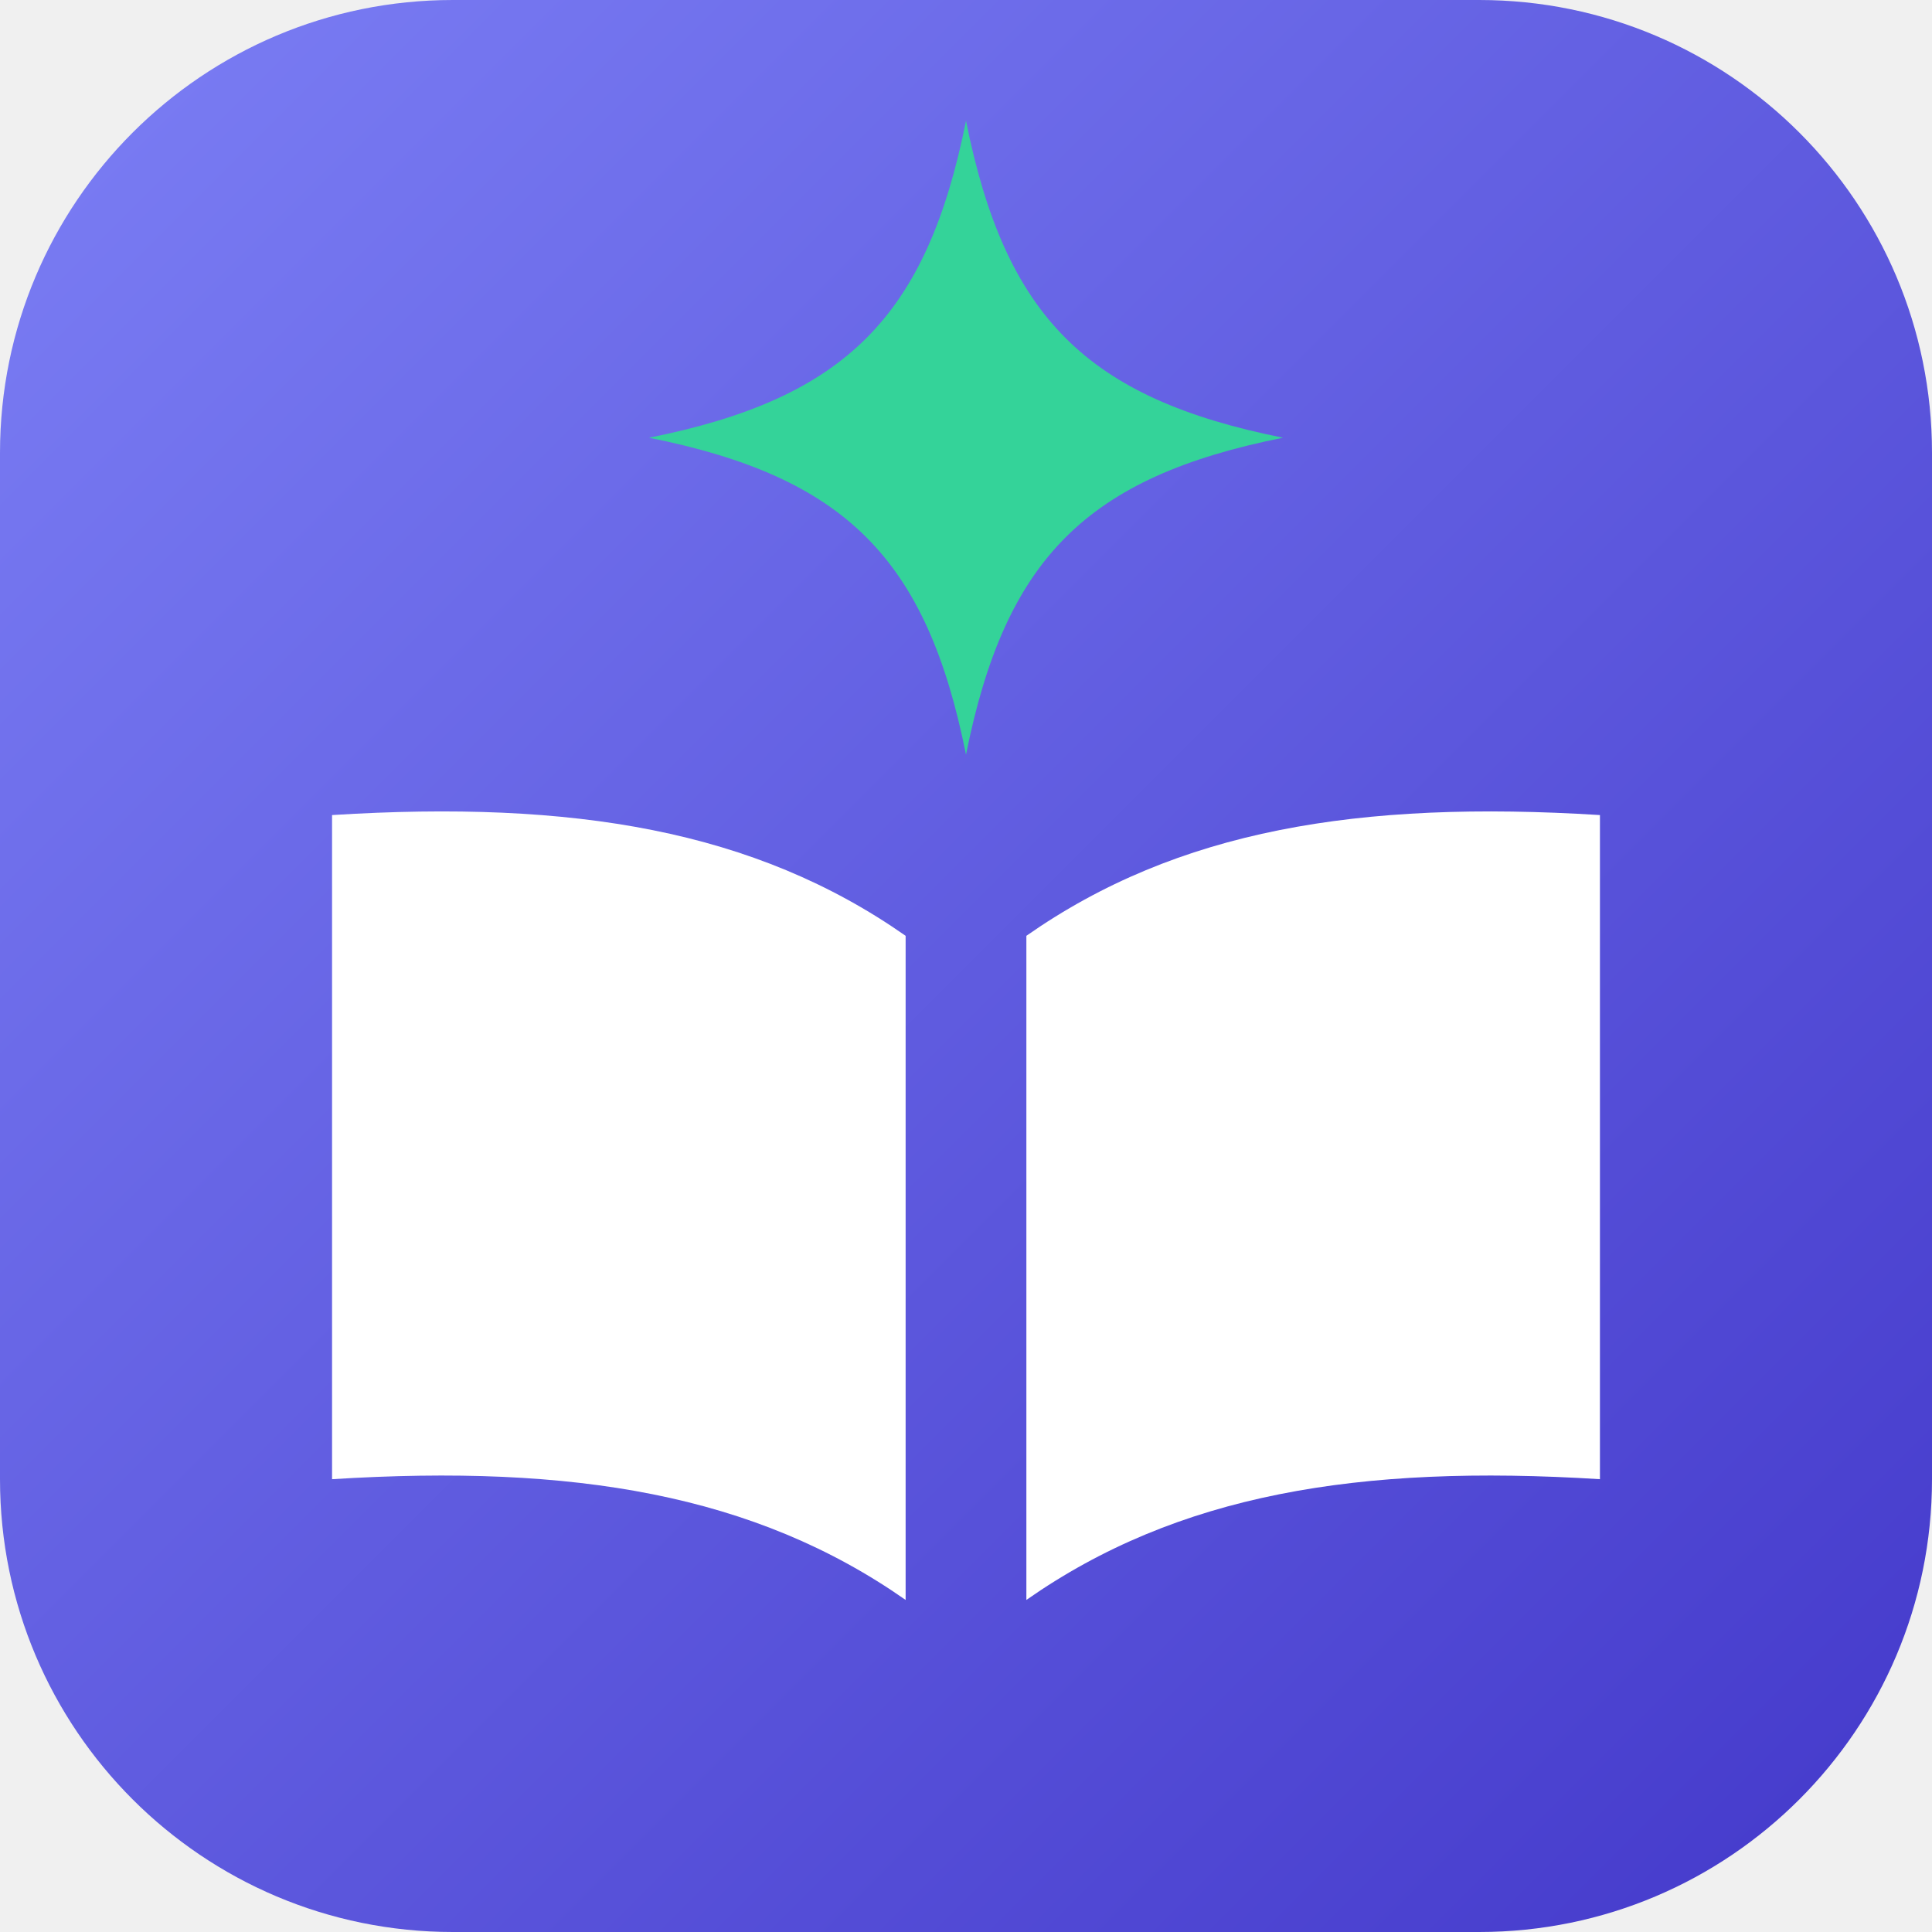
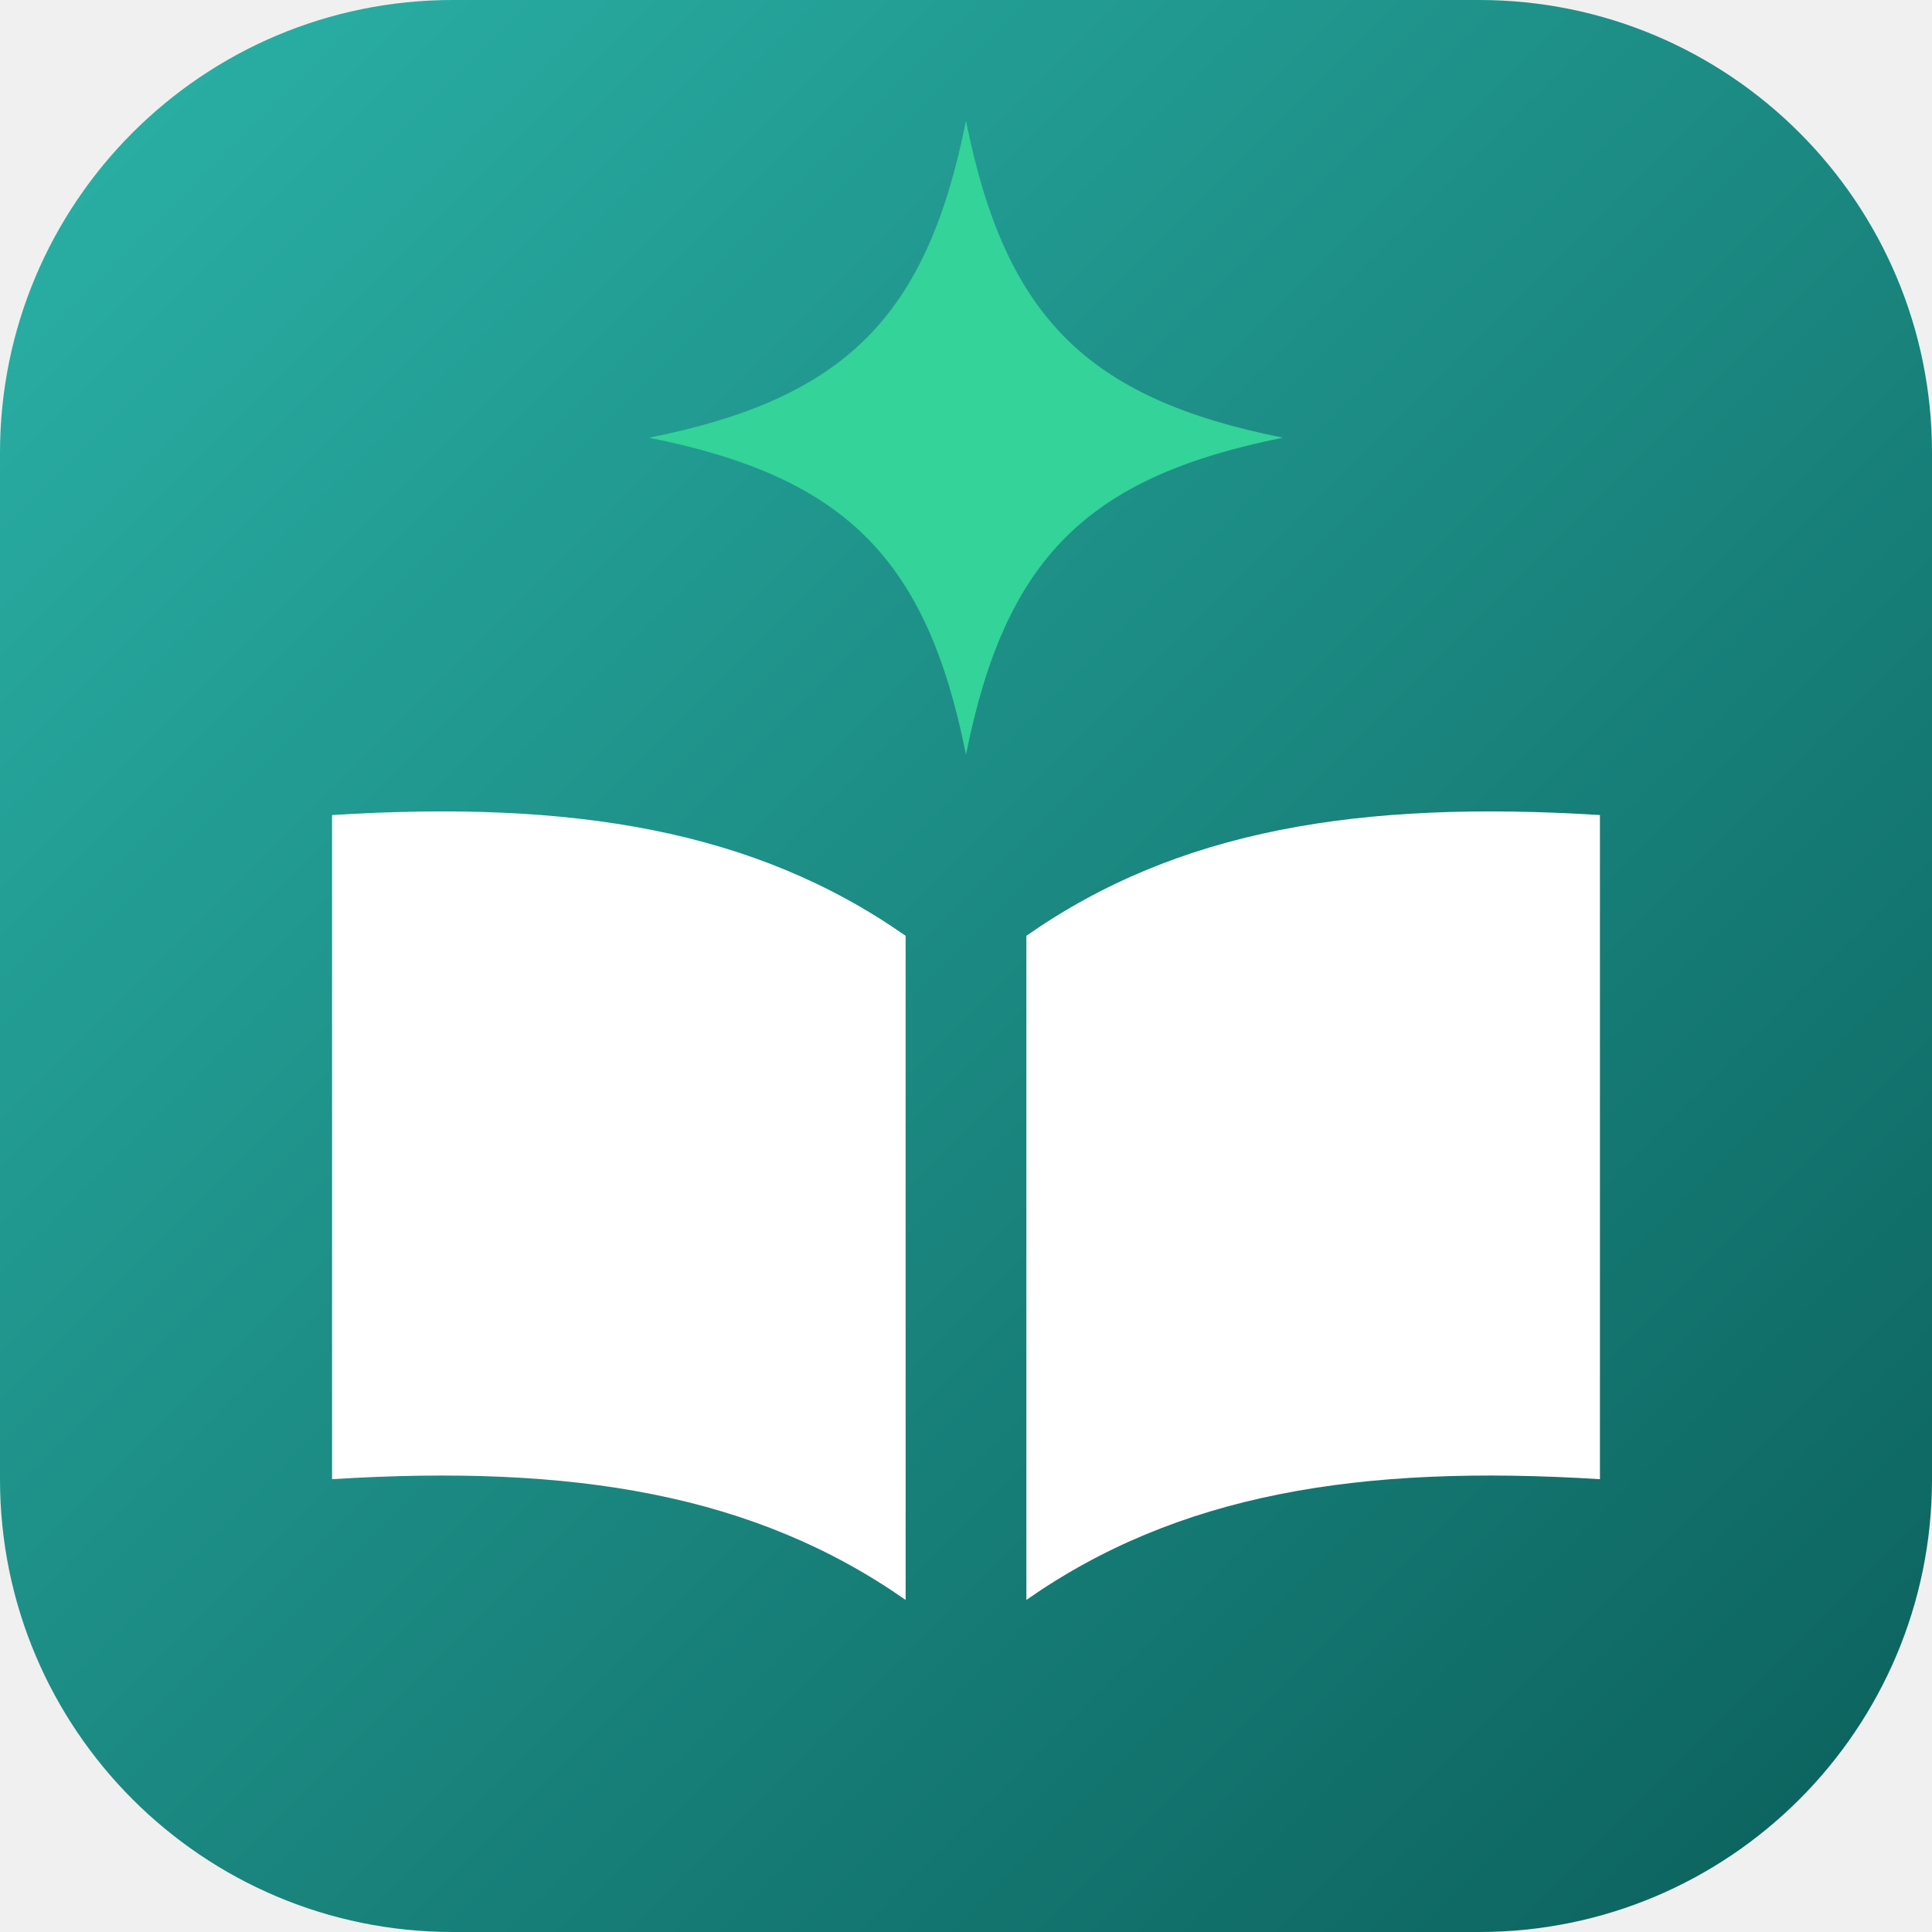
<svg xmlns="http://www.w3.org/2000/svg" viewBox="0 0 64 64">
  <defs>
    <linearGradient id="g" x1="0" y1="0" x2="1" y2="1">
-       <stop offset="0" stop-color="#7c7ff5" />
-       <stop offset="1" stop-color="#4338ca" />
+       <stop offset="0" stop-color="#2BB3A8" />
+       <stop offset="1" stop-color="#0B5F5B" />
    </linearGradient>
  </defs>
  <rect width="64" height="64" rx="15" fill="url(#g)" />
  <path d="M30 31c-5-3.500-11-4.500-19-4v22c8-.5 14 .5 19 4Z" fill="#fff" />
  <path d="M34 31c5-3.500 11-4.500 19-4v22c-8-.5-14 .5-19 4Z" fill="#fff" />
  <path d="M32 4c1.300 6.500 4 9.200 10.500 10.500C36 15.800 33.300 18.500 32 25c-1.300-6.500-4-9.200-10.500-10.500C28 13.200 30.700 10.500 32 4Z" fill="#34d399" />
</svg>
